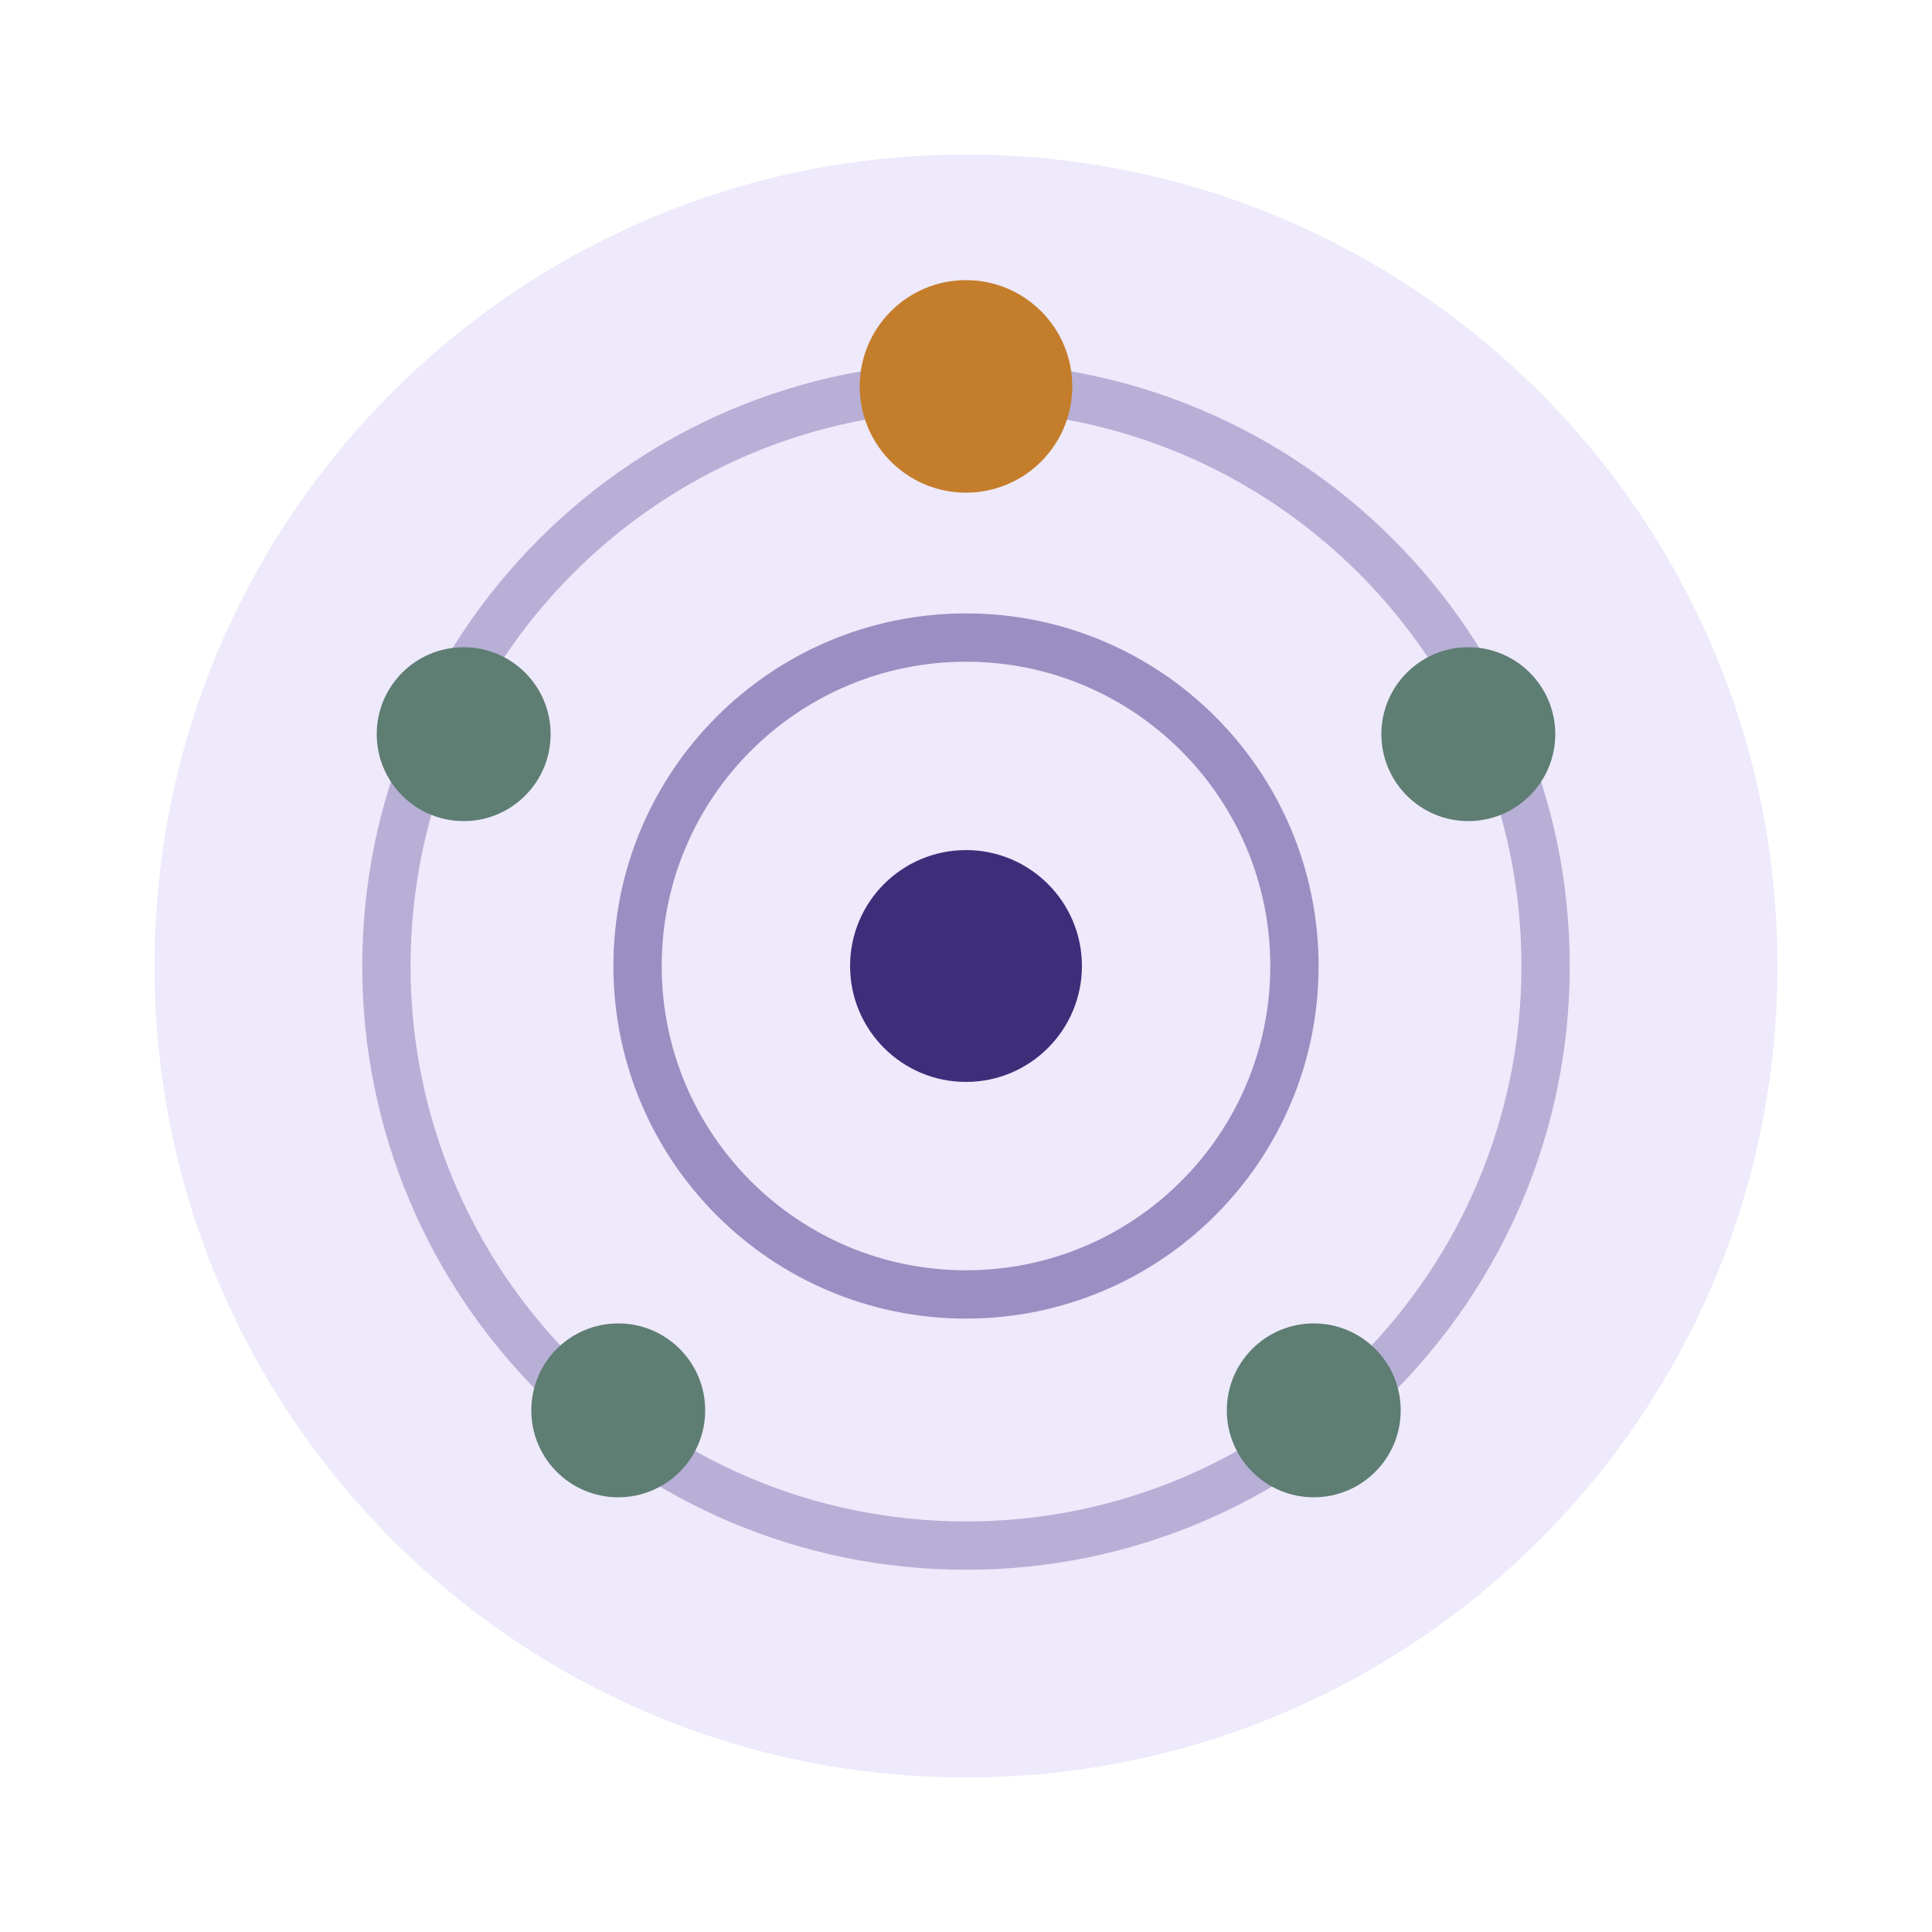
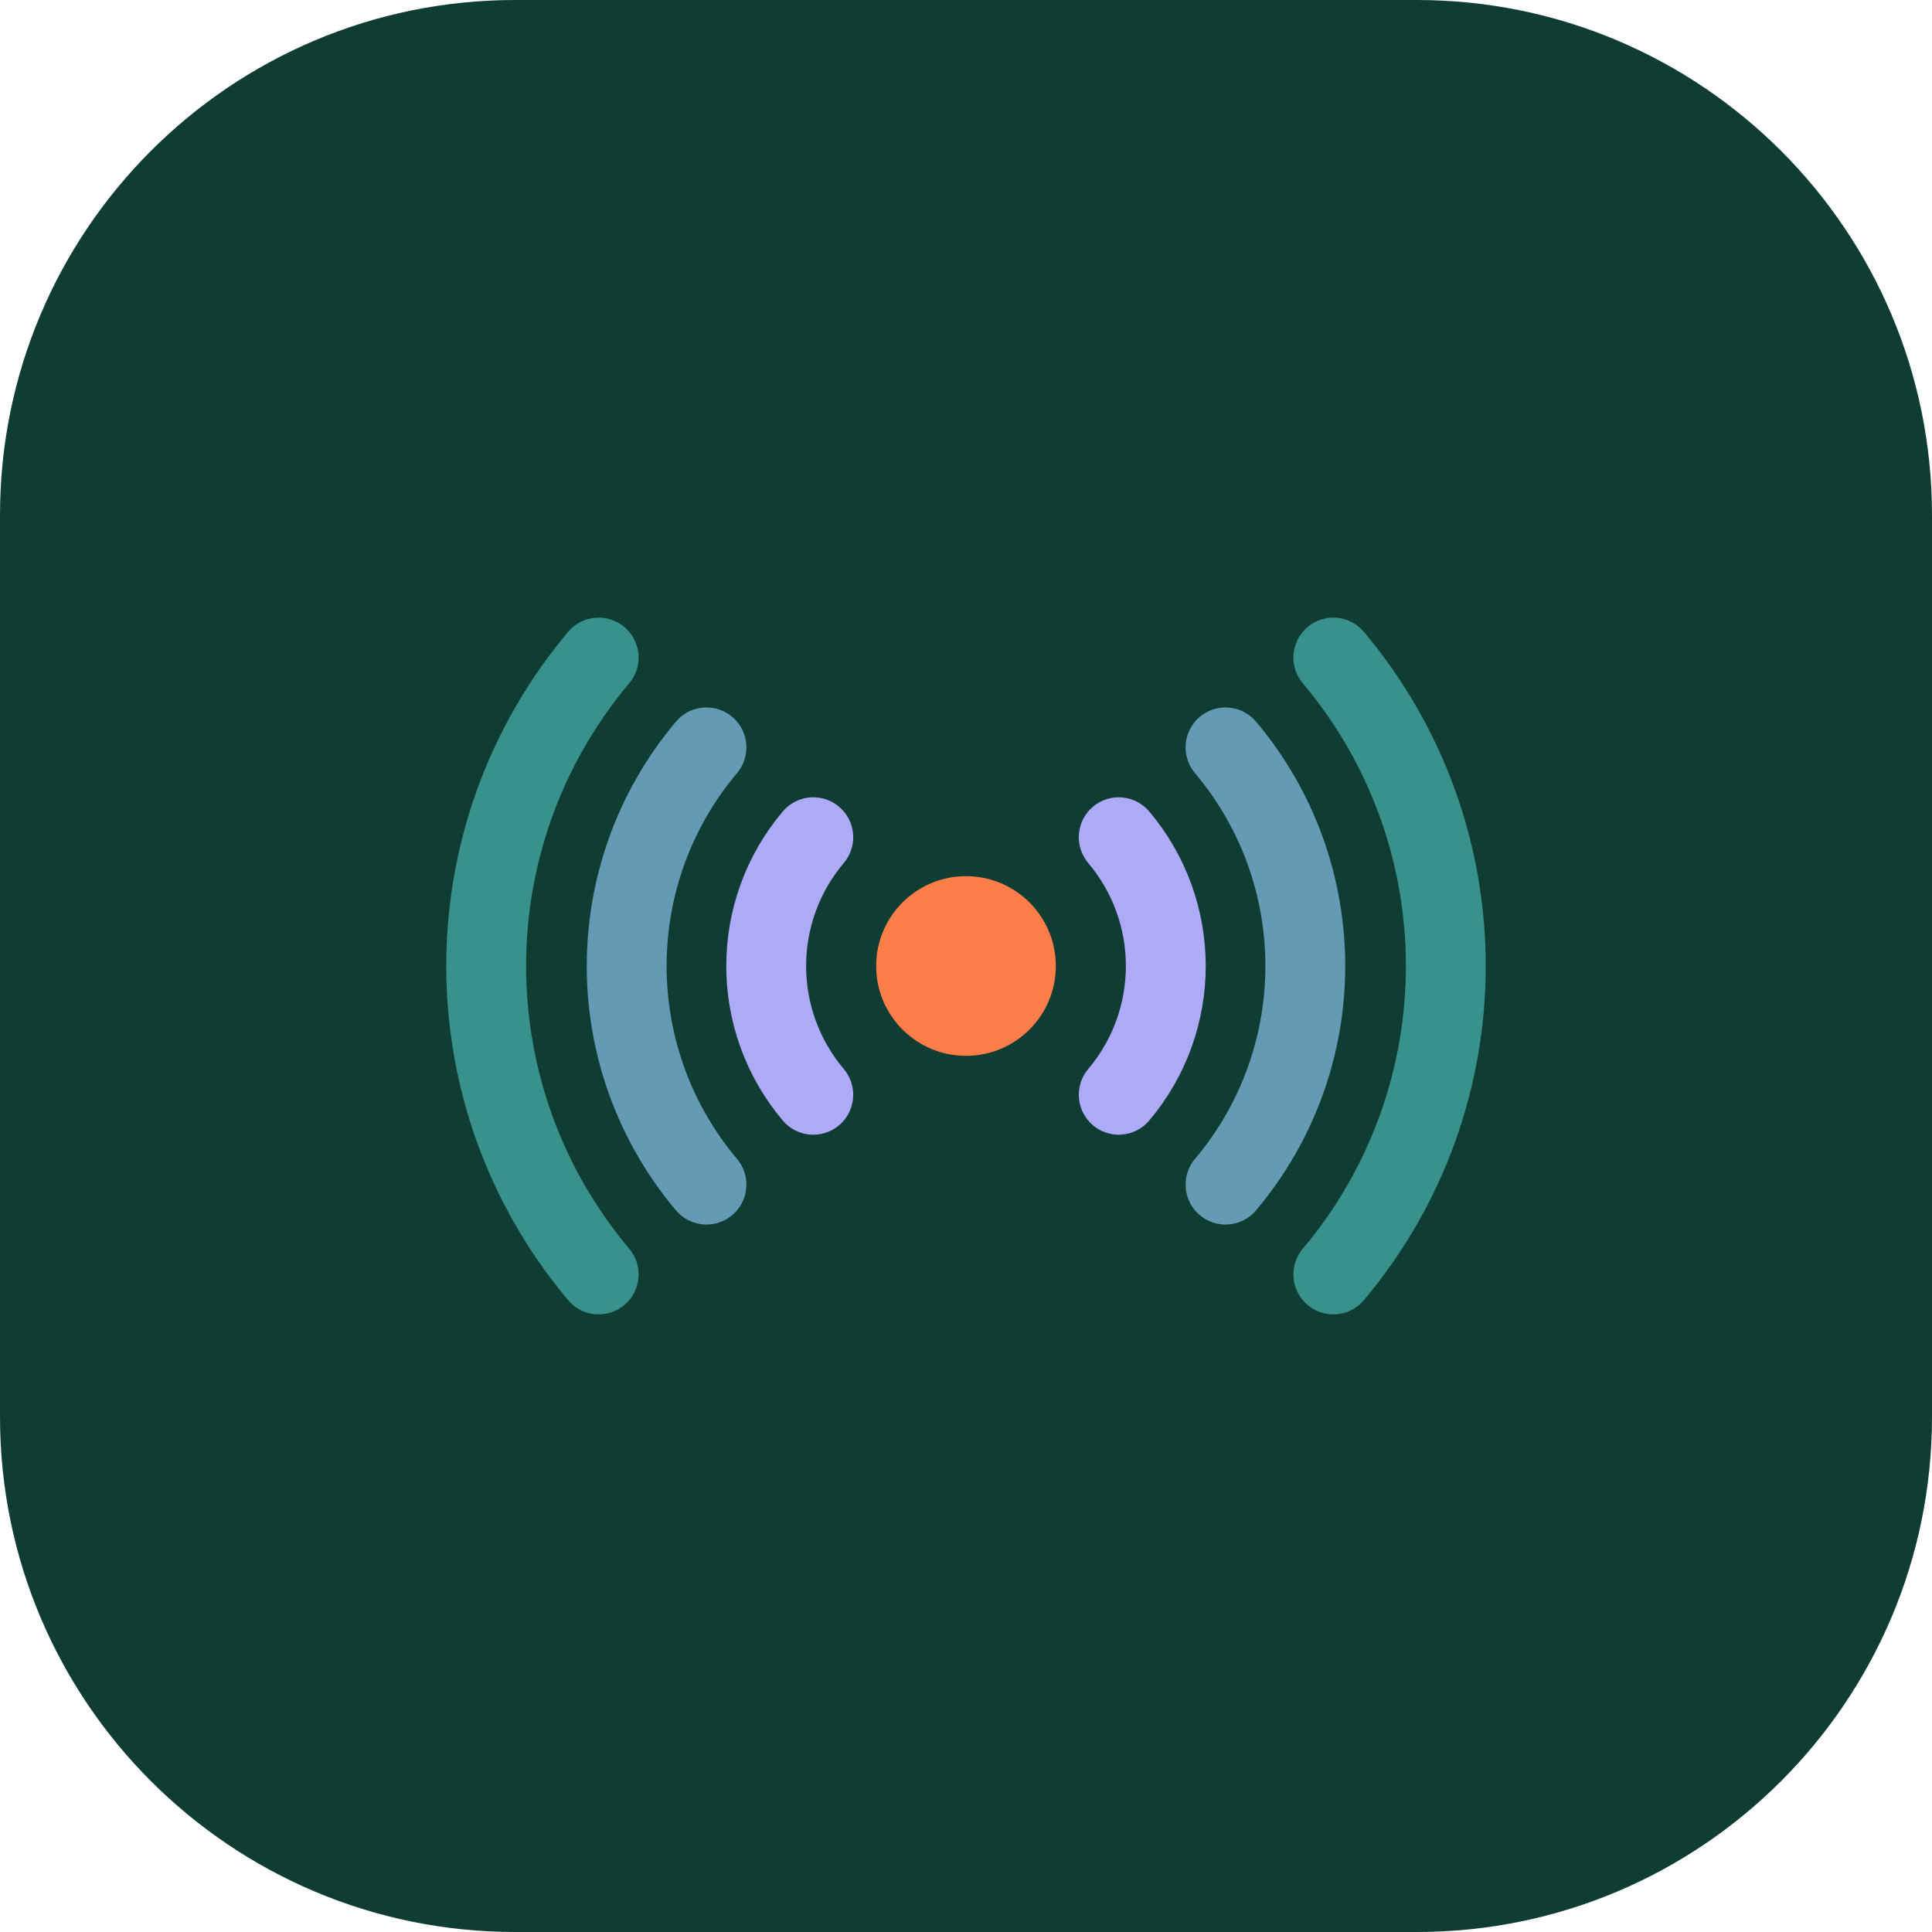
- <svg xmlns="http://www.w3.org/2000/svg" width="100" height="100" viewBox="0 0 100 100" fill="none">
-   <circle cx="50" cy="50" r="42" fill="#EEE9FB" />
-   <circle cx="50" cy="50" r="30" stroke="#8B7FB8" stroke-width="2.500" opacity=".55" />
-   <circle cx="50" cy="50" r="17" stroke="#8B7FB8" stroke-width="2.500" opacity=".85" />
-   <circle cx="50" cy="50" r="6" fill="#3D2E7A" />
-   <circle cx="50" cy="20" r="5.500" fill="#C47D2A" />
-   <circle cx="76" cy="38" r="4.500" fill="#5E7D73" />
-   <circle cx="68" cy="73" r="4.500" fill="#5E7D73" />
-   <circle cx="32" cy="73" r="4.500" fill="#5E7D73" />
-   <circle cx="24" cy="38" r="4.500" fill="#5E7D73" />
+ <svg xmlns="http://www.w3.org/2000/svg" viewBox="0 0 120 120" width="512" height="512" role="img" aria-label="Logo Sintonia">
+   <rect width="120" height="120" rx="32" fill="#0F3D33" />
+   <g transform="translate(22.8 22.8) scale(0.62)">
+     <circle cx="60" cy="60" r="9" fill="#FF7D48" />
+     <g fill="none" stroke-width="8" stroke-linecap="round">
+       <path d="M75.3 47.1 A20 20 0 0 1 75.3 72.9" stroke="#AEAAF7" />
+       <path d="M86 38.1 A34 34 0 0 1 86 81.9" stroke="#649AB3" />
+       <path d="M96.8 29.1 A48 48 0 0 1 96.8 90.9" stroke="#38918A" />
+       <path d="M44.7 47.1 A20 20 0 0 0 44.7 72.9" stroke="#AEAAF7" />
+       <path d="M34 38.1 A34 34 0 0 0 34 81.9" stroke="#649AB3" />
+       <path d="M23.2 29.1 A48 48 0 0 0 23.2 90.9" stroke="#38918A" />
+     </g>
+   </g>
</svg>
